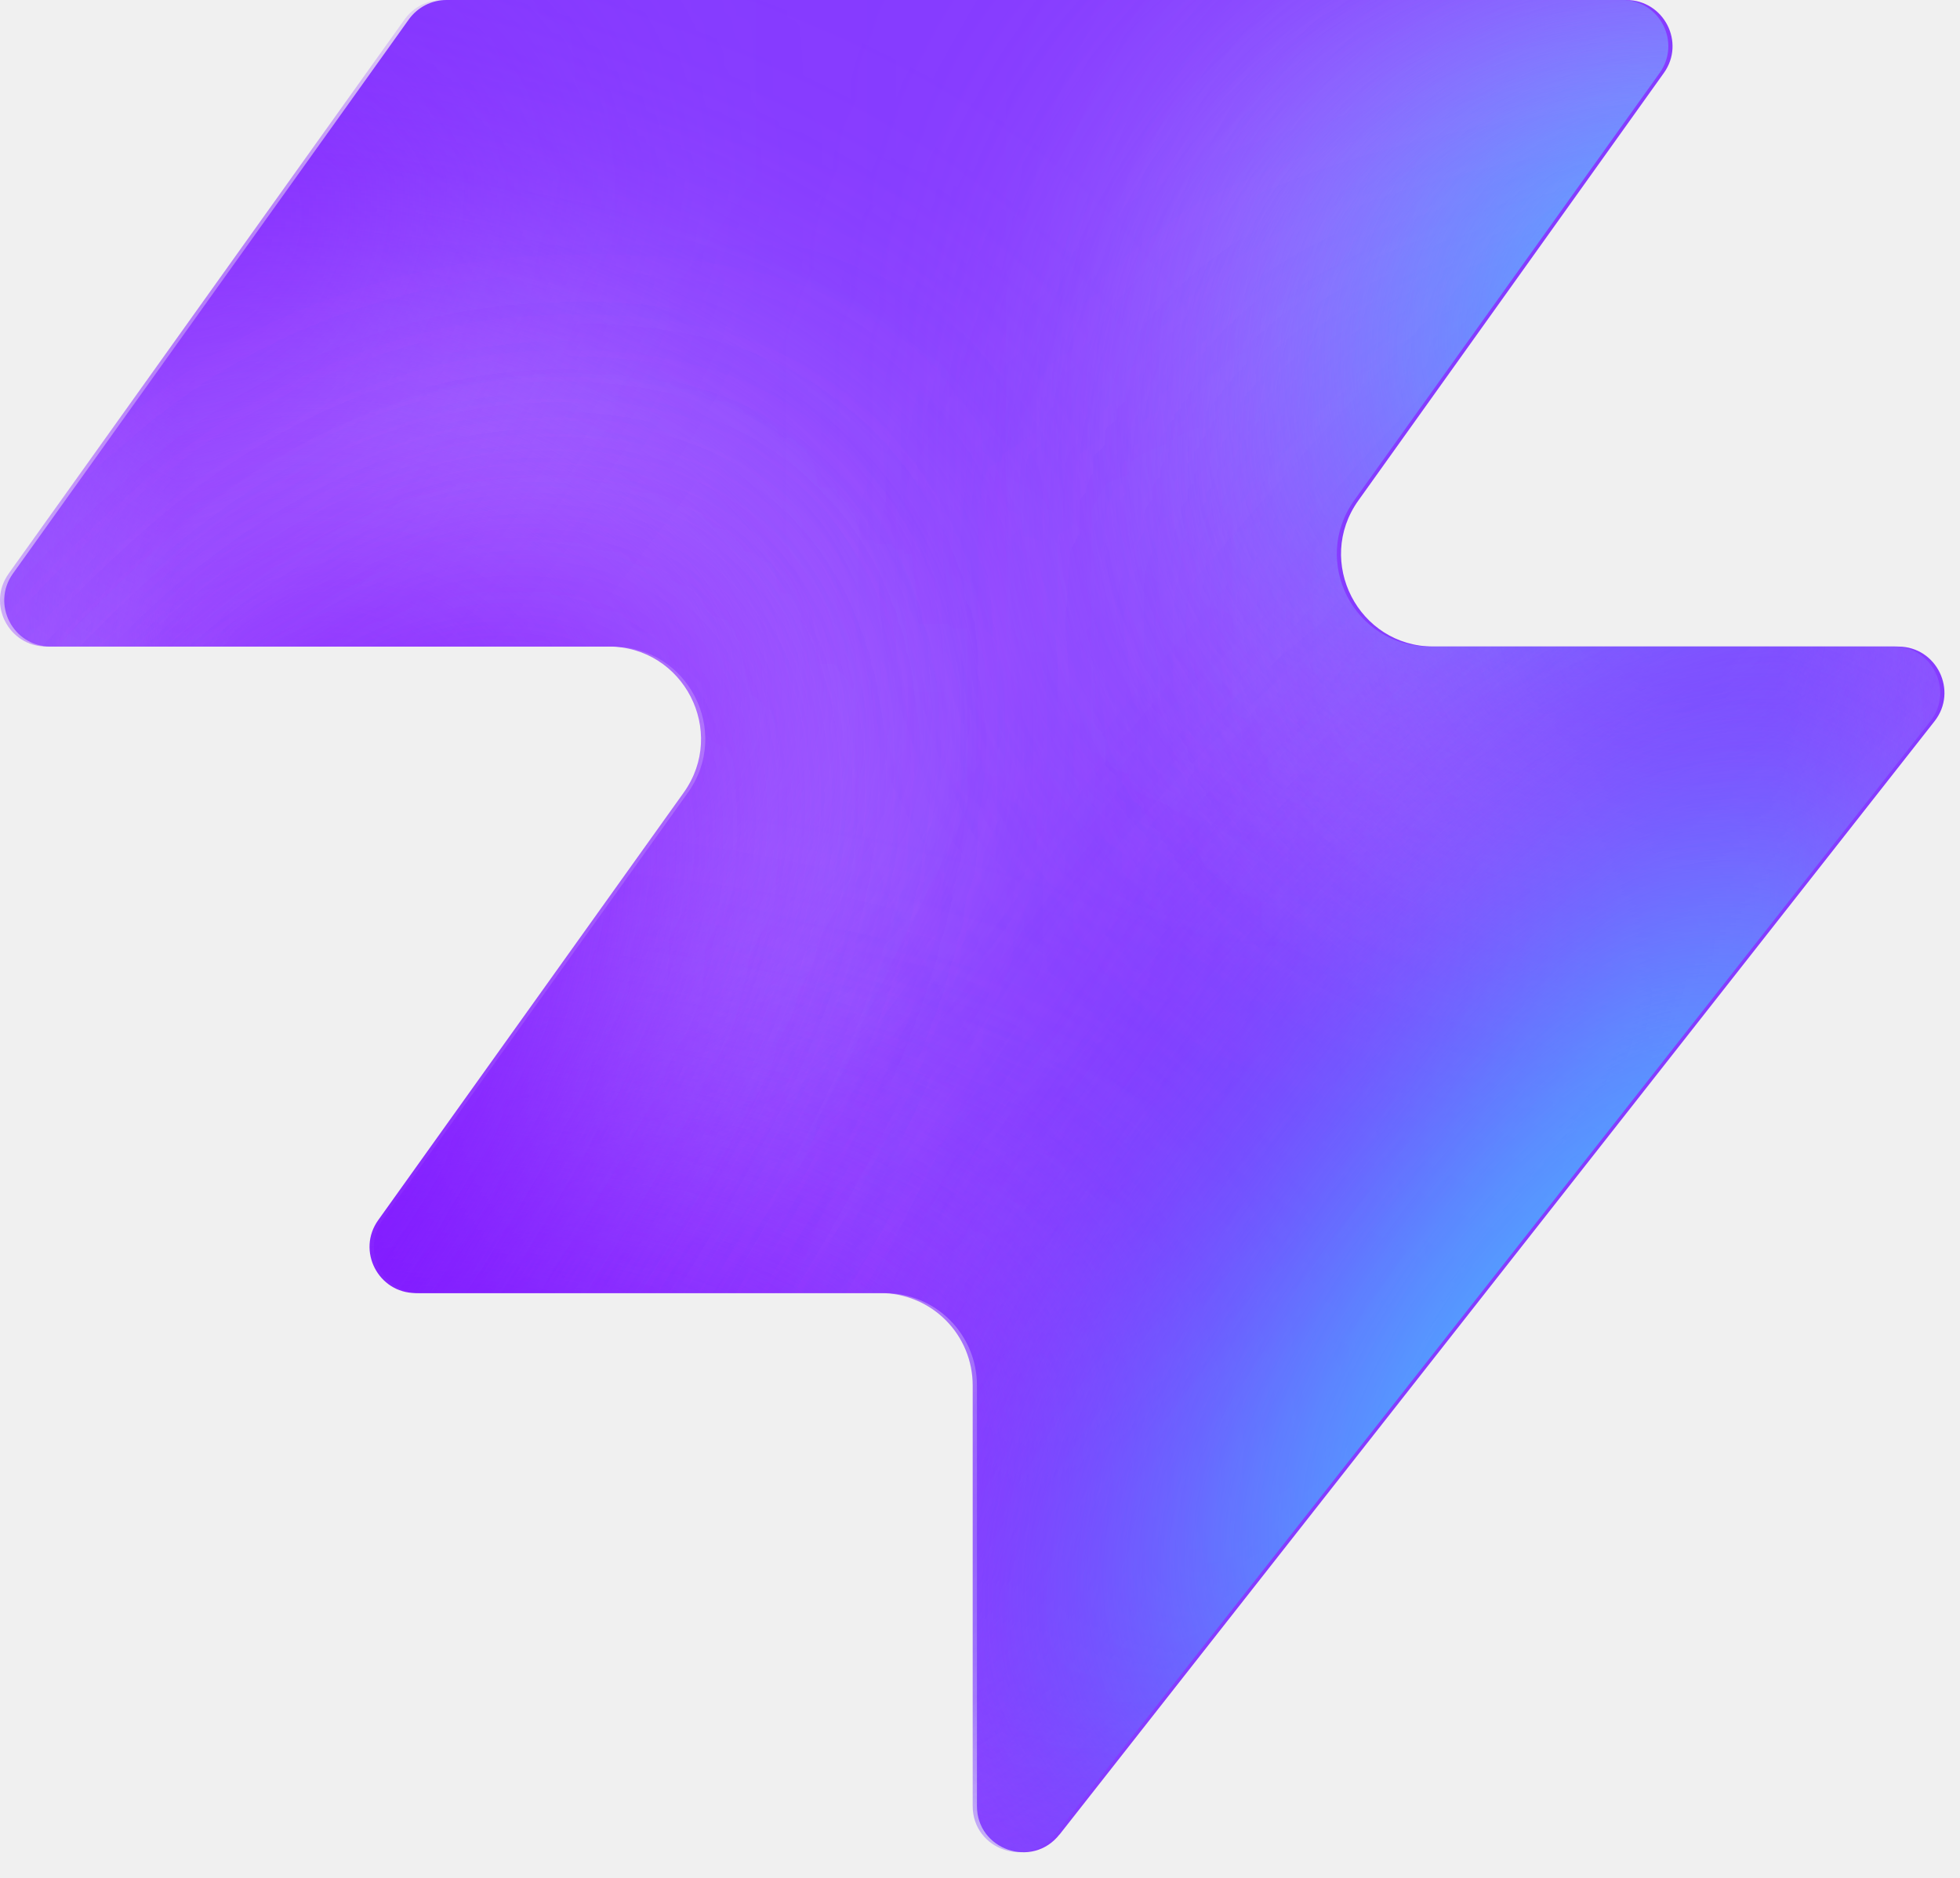
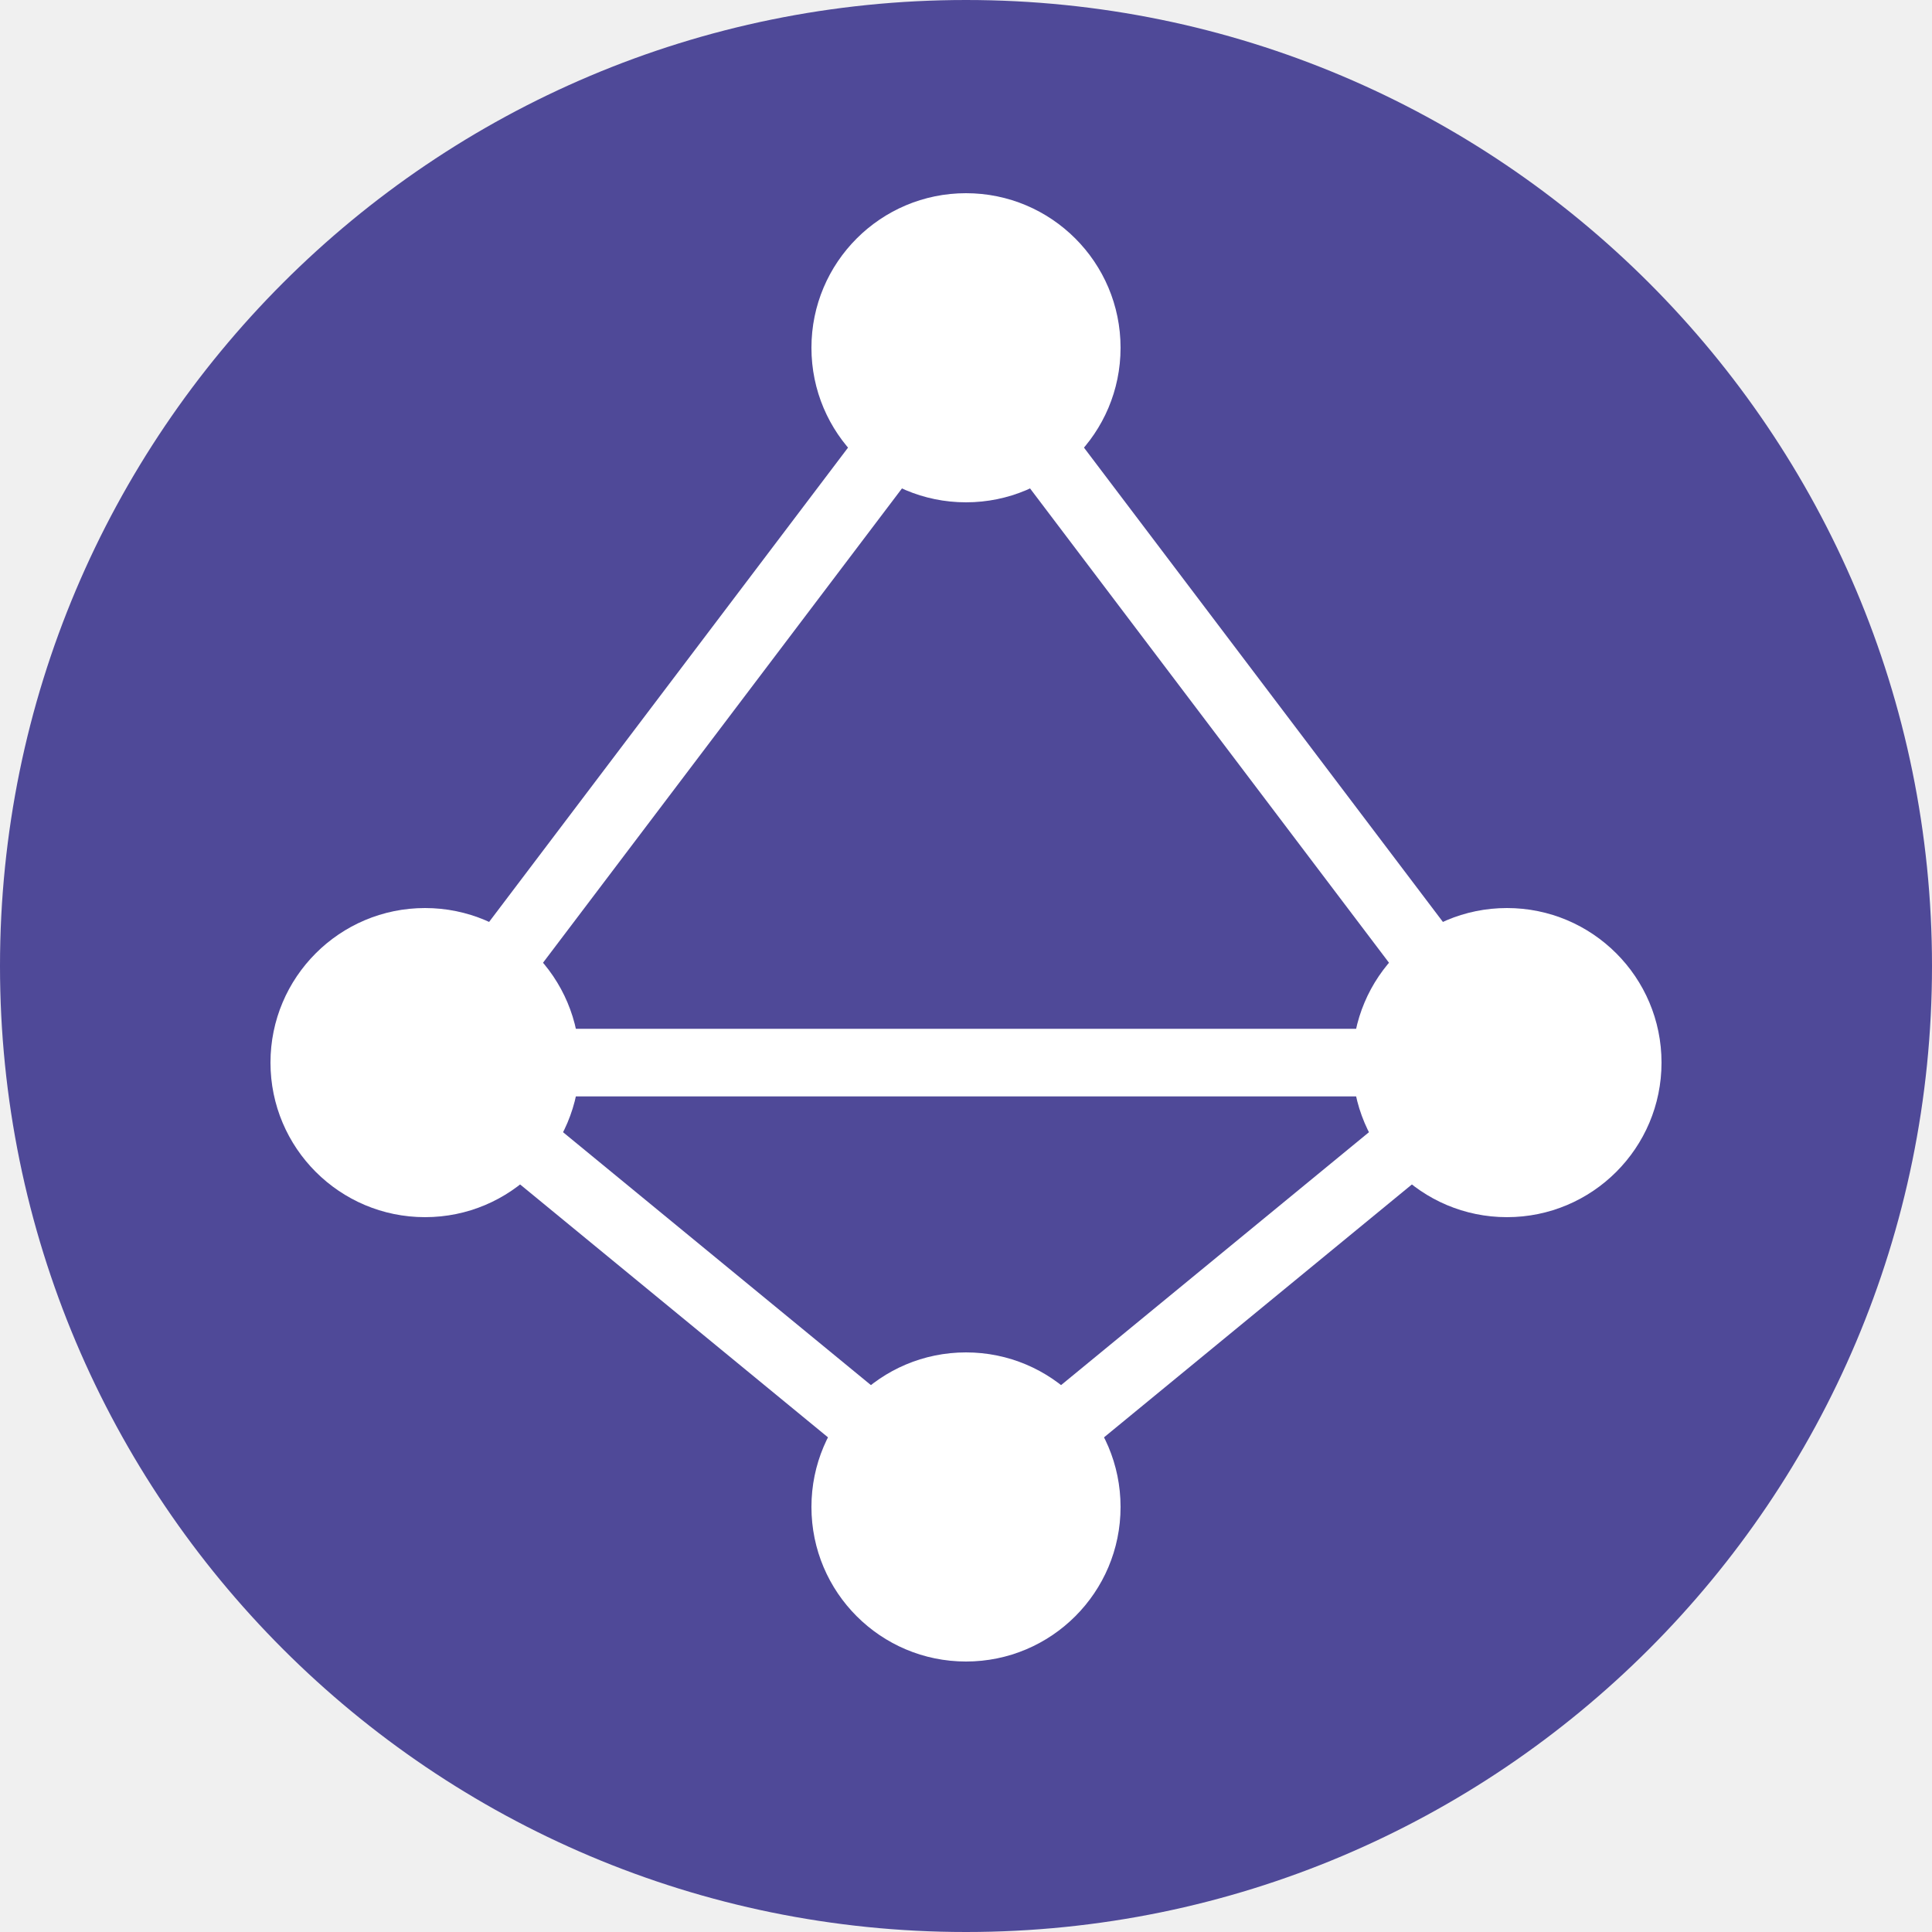
- <svg xmlns="http://www.w3.org/2000/svg" width="48" height="46" fill="none" viewBox="0 0 48 46">
-   <path fill="#863bff" d="M25.946 44.938c-.664.845-2.021.375-2.021-.698V33.937a2.26 2.26 0 0 0-2.262-2.262H10.287c-.92 0-1.456-1.04-.92-1.788l7.48-10.471c1.07-1.497 0-3.578-1.842-3.578H1.237c-.92 0-1.456-1.04-.92-1.788L10.013.474c.214-.297.556-.474.92-.474h28.894c.92 0 1.456 1.04.92 1.788l-7.48 10.471c-1.07 1.498 0 3.579 1.842 3.579h11.377c.943 0 1.473 1.088.89 1.83L25.947 44.94z" style="fill:#863bff;fill:color(display-p3 .525 .23 1);fill-opacity:1" />
-   <mask id="a" width="48" height="46" x="0" y="0" maskUnits="userSpaceOnUse" style="mask-type:alpha">
-     <path fill="#000" d="M25.842 44.938c-.664.844-2.021.375-2.021-.698V33.937a2.26 2.26 0 0 0-2.262-2.262H10.183c-.92 0-1.456-1.04-.92-1.788l7.48-10.471c1.07-1.498 0-3.579-1.842-3.579H1.133c-.92 0-1.456-1.04-.92-1.787L9.91.473c.214-.297.556-.474.92-.474h28.894c.92 0 1.456 1.04.92 1.788l-7.48 10.471c-1.07 1.498 0 3.578 1.842 3.578h11.377c.943 0 1.473 1.088.89 1.832L25.843 44.94z" style="fill:#000;fill-opacity:1" />
-   </mask>
-   <g mask="url(#a)">
-     <g filter="url(#b)">
-       <ellipse cx="5.508" cy="14.704" fill="#ede6ff" rx="5.508" ry="14.704" style="fill:#ede6ff;fill:color(display-p3 .927 .903 1);fill-opacity:1" transform="matrix(.00324 1 1 -.00324 -4.47 31.516)" />
-     </g>
-     <g filter="url(#c)">
-       <ellipse cx="10.399" cy="29.851" fill="#ede6ff" rx="10.399" ry="29.851" style="fill:#ede6ff;fill:color(display-p3 .927 .903 1);fill-opacity:1" transform="matrix(.00324 1 1 -.00324 -39.328 7.883)" />
-     </g>
-     <g filter="url(#d)">
-       <ellipse cx="5.508" cy="30.487" fill="#7e14ff" rx="5.508" ry="30.487" style="fill:#7e14ff;fill:color(display-p3 .492 .077 1);fill-opacity:1" transform="rotate(89.814 -25.913 -14.639)scale(1 -1)" />
-     </g>
-     <g filter="url(#e)">
-       <ellipse cx="5.508" cy="30.599" fill="#7e14ff" rx="5.508" ry="30.599" style="fill:#7e14ff;fill:color(display-p3 .492 .077 1);fill-opacity:1" transform="rotate(89.814 -32.644 -3.334)scale(1 -1)" />
-     </g>
-     <g filter="url(#f)">
-       <ellipse cx="5.508" cy="30.599" fill="#7e14ff" rx="5.508" ry="30.599" style="fill:#7e14ff;fill:color(display-p3 .492 .077 1);fill-opacity:1" transform="matrix(.00324 1 1 -.00324 -34.34 30.47)" />
-     </g>
-     <g filter="url(#g)">
-       <ellipse cx="14.072" cy="22.078" fill="#ede6ff" rx="14.072" ry="22.078" style="fill:#ede6ff;fill:color(display-p3 .927 .903 1);fill-opacity:1" transform="rotate(93.35 24.506 48.493)scale(-1 1)" />
-     </g>
-     <g filter="url(#h)">
-       <ellipse cx="3.47" cy="21.501" fill="#7e14ff" rx="3.47" ry="21.501" style="fill:#7e14ff;fill:color(display-p3 .492 .077 1);fill-opacity:1" transform="rotate(89.009 28.708 47.59)scale(-1 1)" />
-     </g>
-     <g filter="url(#i)">
-       <ellipse cx="3.47" cy="21.501" fill="#7e14ff" rx="3.47" ry="21.501" style="fill:#7e14ff;fill:color(display-p3 .492 .077 1);fill-opacity:1" transform="rotate(89.009 28.708 47.59)scale(-1 1)" />
-     </g>
-     <g filter="url(#j)">
-       <ellipse cx=".387" cy="8.972" fill="#7e14ff" rx="4.407" ry="29.108" style="fill:#7e14ff;fill:color(display-p3 .492 .077 1);fill-opacity:1" transform="rotate(39.51 .387 8.972)" />
-     </g>
-     <g filter="url(#k)">
-       <ellipse cx="47.523" cy="-6.092" fill="#7e14ff" rx="4.407" ry="29.108" style="fill:#7e14ff;fill:color(display-p3 .492 .077 1);fill-opacity:1" transform="rotate(37.892 47.523 -6.092)" />
-     </g>
-     <g filter="url(#l)">
-       <ellipse cx="41.412" cy="6.333" fill="#47bfff" rx="5.971" ry="9.665" style="fill:#47bfff;fill:color(display-p3 .28 .748 1);fill-opacity:1" transform="rotate(37.892 41.412 6.333)" />
-     </g>
-     <g filter="url(#m)">
-       <ellipse cx="-1.879" cy="38.332" fill="#7e14ff" rx="4.407" ry="29.108" style="fill:#7e14ff;fill:color(display-p3 .492 .077 1);fill-opacity:1" transform="rotate(37.892 -1.88 38.332)" />
-     </g>
-     <g filter="url(#n)">
-       <ellipse cx="-1.879" cy="38.332" fill="#7e14ff" rx="4.407" ry="29.108" style="fill:#7e14ff;fill:color(display-p3 .492 .077 1);fill-opacity:1" transform="rotate(37.892 -1.88 38.332)" />
-     </g>
-     <g filter="url(#o)">
-       <ellipse cx="35.651" cy="29.907" fill="#7e14ff" rx="4.407" ry="29.108" style="fill:#7e14ff;fill:color(display-p3 .492 .077 1);fill-opacity:1" transform="rotate(37.892 35.651 29.907)" />
-     </g>
-     <g filter="url(#p)">
-       <ellipse cx="38.418" cy="32.4" fill="#47bfff" rx="5.971" ry="15.297" style="fill:#47bfff;fill:color(display-p3 .28 .748 1);fill-opacity:1" transform="rotate(37.892 38.418 32.4)" />
-     </g>
+ <svg xmlns="http://www.w3.org/2000/svg" viewBox="0 0 100 100">
+   <circle cx="50" cy="50" r="50" fill="#4f4998" />
+   <g stroke="white" stroke-width="3.5" stroke-linecap="round">
+     <line x1="50" y1="18" x2="22" y2="55" />
+     <line x1="50" y1="18" x2="78" y2="55" />
+     <line x1="22" y1="55" x2="50" y2="78" />
+     <line x1="78" y1="55" x2="50" y2="78" />
+     <line x1="22" y1="55" x2="78" y2="55" />
  </g>
-   <defs>
-     <filter id="b" width="60.045" height="41.654" x="-19.77" y="16.149" color-interpolation-filters="sRGB" filterUnits="userSpaceOnUse">
-       <feFlood flood-opacity="0" result="BackgroundImageFix" />
-       <feBlend in="SourceGraphic" in2="BackgroundImageFix" result="shape" />
-       <feGaussianBlur result="effect1_foregroundBlur_2002_17158" stdDeviation="7.659" />
-     </filter>
-     <filter id="c" width="90.34" height="51.437" x="-54.613" y="-7.533" color-interpolation-filters="sRGB" filterUnits="userSpaceOnUse">
-       <feFlood flood-opacity="0" result="BackgroundImageFix" />
-       <feBlend in="SourceGraphic" in2="BackgroundImageFix" result="shape" />
-       <feGaussianBlur result="effect1_foregroundBlur_2002_17158" stdDeviation="7.659" />
-     </filter>
-     <filter id="d" width="79.355" height="29.4" x="-49.64" y="2.03" color-interpolation-filters="sRGB" filterUnits="userSpaceOnUse">
-       <feFlood flood-opacity="0" result="BackgroundImageFix" />
-       <feBlend in="SourceGraphic" in2="BackgroundImageFix" result="shape" />
-       <feGaussianBlur result="effect1_foregroundBlur_2002_17158" stdDeviation="4.596" />
-     </filter>
-     <filter id="e" width="79.579" height="29.4" x="-45.045" y="20.029" color-interpolation-filters="sRGB" filterUnits="userSpaceOnUse">
-       <feFlood flood-opacity="0" result="BackgroundImageFix" />
-       <feBlend in="SourceGraphic" in2="BackgroundImageFix" result="shape" />
-       <feGaussianBlur result="effect1_foregroundBlur_2002_17158" stdDeviation="4.596" />
-     </filter>
-     <filter id="f" width="79.579" height="29.4" x="-43.513" y="21.178" color-interpolation-filters="sRGB" filterUnits="userSpaceOnUse">
-       <feFlood flood-opacity="0" result="BackgroundImageFix" />
-       <feBlend in="SourceGraphic" in2="BackgroundImageFix" result="shape" />
-       <feGaussianBlur result="effect1_foregroundBlur_2002_17158" stdDeviation="4.596" />
-     </filter>
-     <filter id="g" width="74.749" height="58.852" x="15.756" y="-17.901" color-interpolation-filters="sRGB" filterUnits="userSpaceOnUse">
-       <feFlood flood-opacity="0" result="BackgroundImageFix" />
-       <feBlend in="SourceGraphic" in2="BackgroundImageFix" result="shape" />
-       <feGaussianBlur result="effect1_foregroundBlur_2002_17158" stdDeviation="7.659" />
-     </filter>
-     <filter id="h" width="61.377" height="25.362" x="23.548" y="2.284" color-interpolation-filters="sRGB" filterUnits="userSpaceOnUse">
-       <feFlood flood-opacity="0" result="BackgroundImageFix" />
-       <feBlend in="SourceGraphic" in2="BackgroundImageFix" result="shape" />
-       <feGaussianBlur result="effect1_foregroundBlur_2002_17158" stdDeviation="4.596" />
-     </filter>
-     <filter id="i" width="61.377" height="25.362" x="23.548" y="2.284" color-interpolation-filters="sRGB" filterUnits="userSpaceOnUse">
-       <feFlood flood-opacity="0" result="BackgroundImageFix" />
-       <feBlend in="SourceGraphic" in2="BackgroundImageFix" result="shape" />
-       <feGaussianBlur result="effect1_foregroundBlur_2002_17158" stdDeviation="4.596" />
-     </filter>
-     <filter id="j" width="56.045" height="63.649" x="-27.636" y="-22.853" color-interpolation-filters="sRGB" filterUnits="userSpaceOnUse">
-       <feFlood flood-opacity="0" result="BackgroundImageFix" />
-       <feBlend in="SourceGraphic" in2="BackgroundImageFix" result="shape" />
-       <feGaussianBlur result="effect1_foregroundBlur_2002_17158" stdDeviation="4.596" />
-     </filter>
-     <filter id="k" width="54.814" height="64.646" x="20.116" y="-38.415" color-interpolation-filters="sRGB" filterUnits="userSpaceOnUse">
-       <feFlood flood-opacity="0" result="BackgroundImageFix" />
-       <feBlend in="SourceGraphic" in2="BackgroundImageFix" result="shape" />
-       <feGaussianBlur result="effect1_foregroundBlur_2002_17158" stdDeviation="4.596" />
-     </filter>
-     <filter id="l" width="33.541" height="35.313" x="24.641" y="-11.323" color-interpolation-filters="sRGB" filterUnits="userSpaceOnUse">
-       <feFlood flood-opacity="0" result="BackgroundImageFix" />
-       <feBlend in="SourceGraphic" in2="BackgroundImageFix" result="shape" />
-       <feGaussianBlur result="effect1_foregroundBlur_2002_17158" stdDeviation="4.596" />
-     </filter>
-     <filter id="m" width="54.814" height="64.646" x="-29.286" y="6.009" color-interpolation-filters="sRGB" filterUnits="userSpaceOnUse">
-       <feFlood flood-opacity="0" result="BackgroundImageFix" />
-       <feBlend in="SourceGraphic" in2="BackgroundImageFix" result="shape" />
-       <feGaussianBlur result="effect1_foregroundBlur_2002_17158" stdDeviation="4.596" />
-     </filter>
-     <filter id="n" width="54.814" height="64.646" x="-29.286" y="6.009" color-interpolation-filters="sRGB" filterUnits="userSpaceOnUse">
-       <feFlood flood-opacity="0" result="BackgroundImageFix" />
-       <feBlend in="SourceGraphic" in2="BackgroundImageFix" result="shape" />
-       <feGaussianBlur result="effect1_foregroundBlur_2002_17158" stdDeviation="4.596" />
-     </filter>
-     <filter id="o" width="54.814" height="64.646" x="8.244" y="-2.416" color-interpolation-filters="sRGB" filterUnits="userSpaceOnUse">
-       <feFlood flood-opacity="0" result="BackgroundImageFix" />
-       <feBlend in="SourceGraphic" in2="BackgroundImageFix" result="shape" />
-       <feGaussianBlur result="effect1_foregroundBlur_2002_17158" stdDeviation="4.596" />
-     </filter>
-     <filter id="p" width="39.409" height="43.623" x="18.713" y="10.588" color-interpolation-filters="sRGB" filterUnits="userSpaceOnUse">
-       <feFlood flood-opacity="0" result="BackgroundImageFix" />
-       <feBlend in="SourceGraphic" in2="BackgroundImageFix" result="shape" />
-       <feGaussianBlur result="effect1_foregroundBlur_2002_17158" stdDeviation="4.596" />
-     </filter>
-   </defs>
+   <g fill="white">
+     <circle cx="50" cy="18" r="8" />
+     <circle cx="22" cy="55" r="8" />
+     <circle cx="78" cy="55" r="8" />
+     <circle cx="50" cy="78" r="8" />
+   </g>
</svg>
